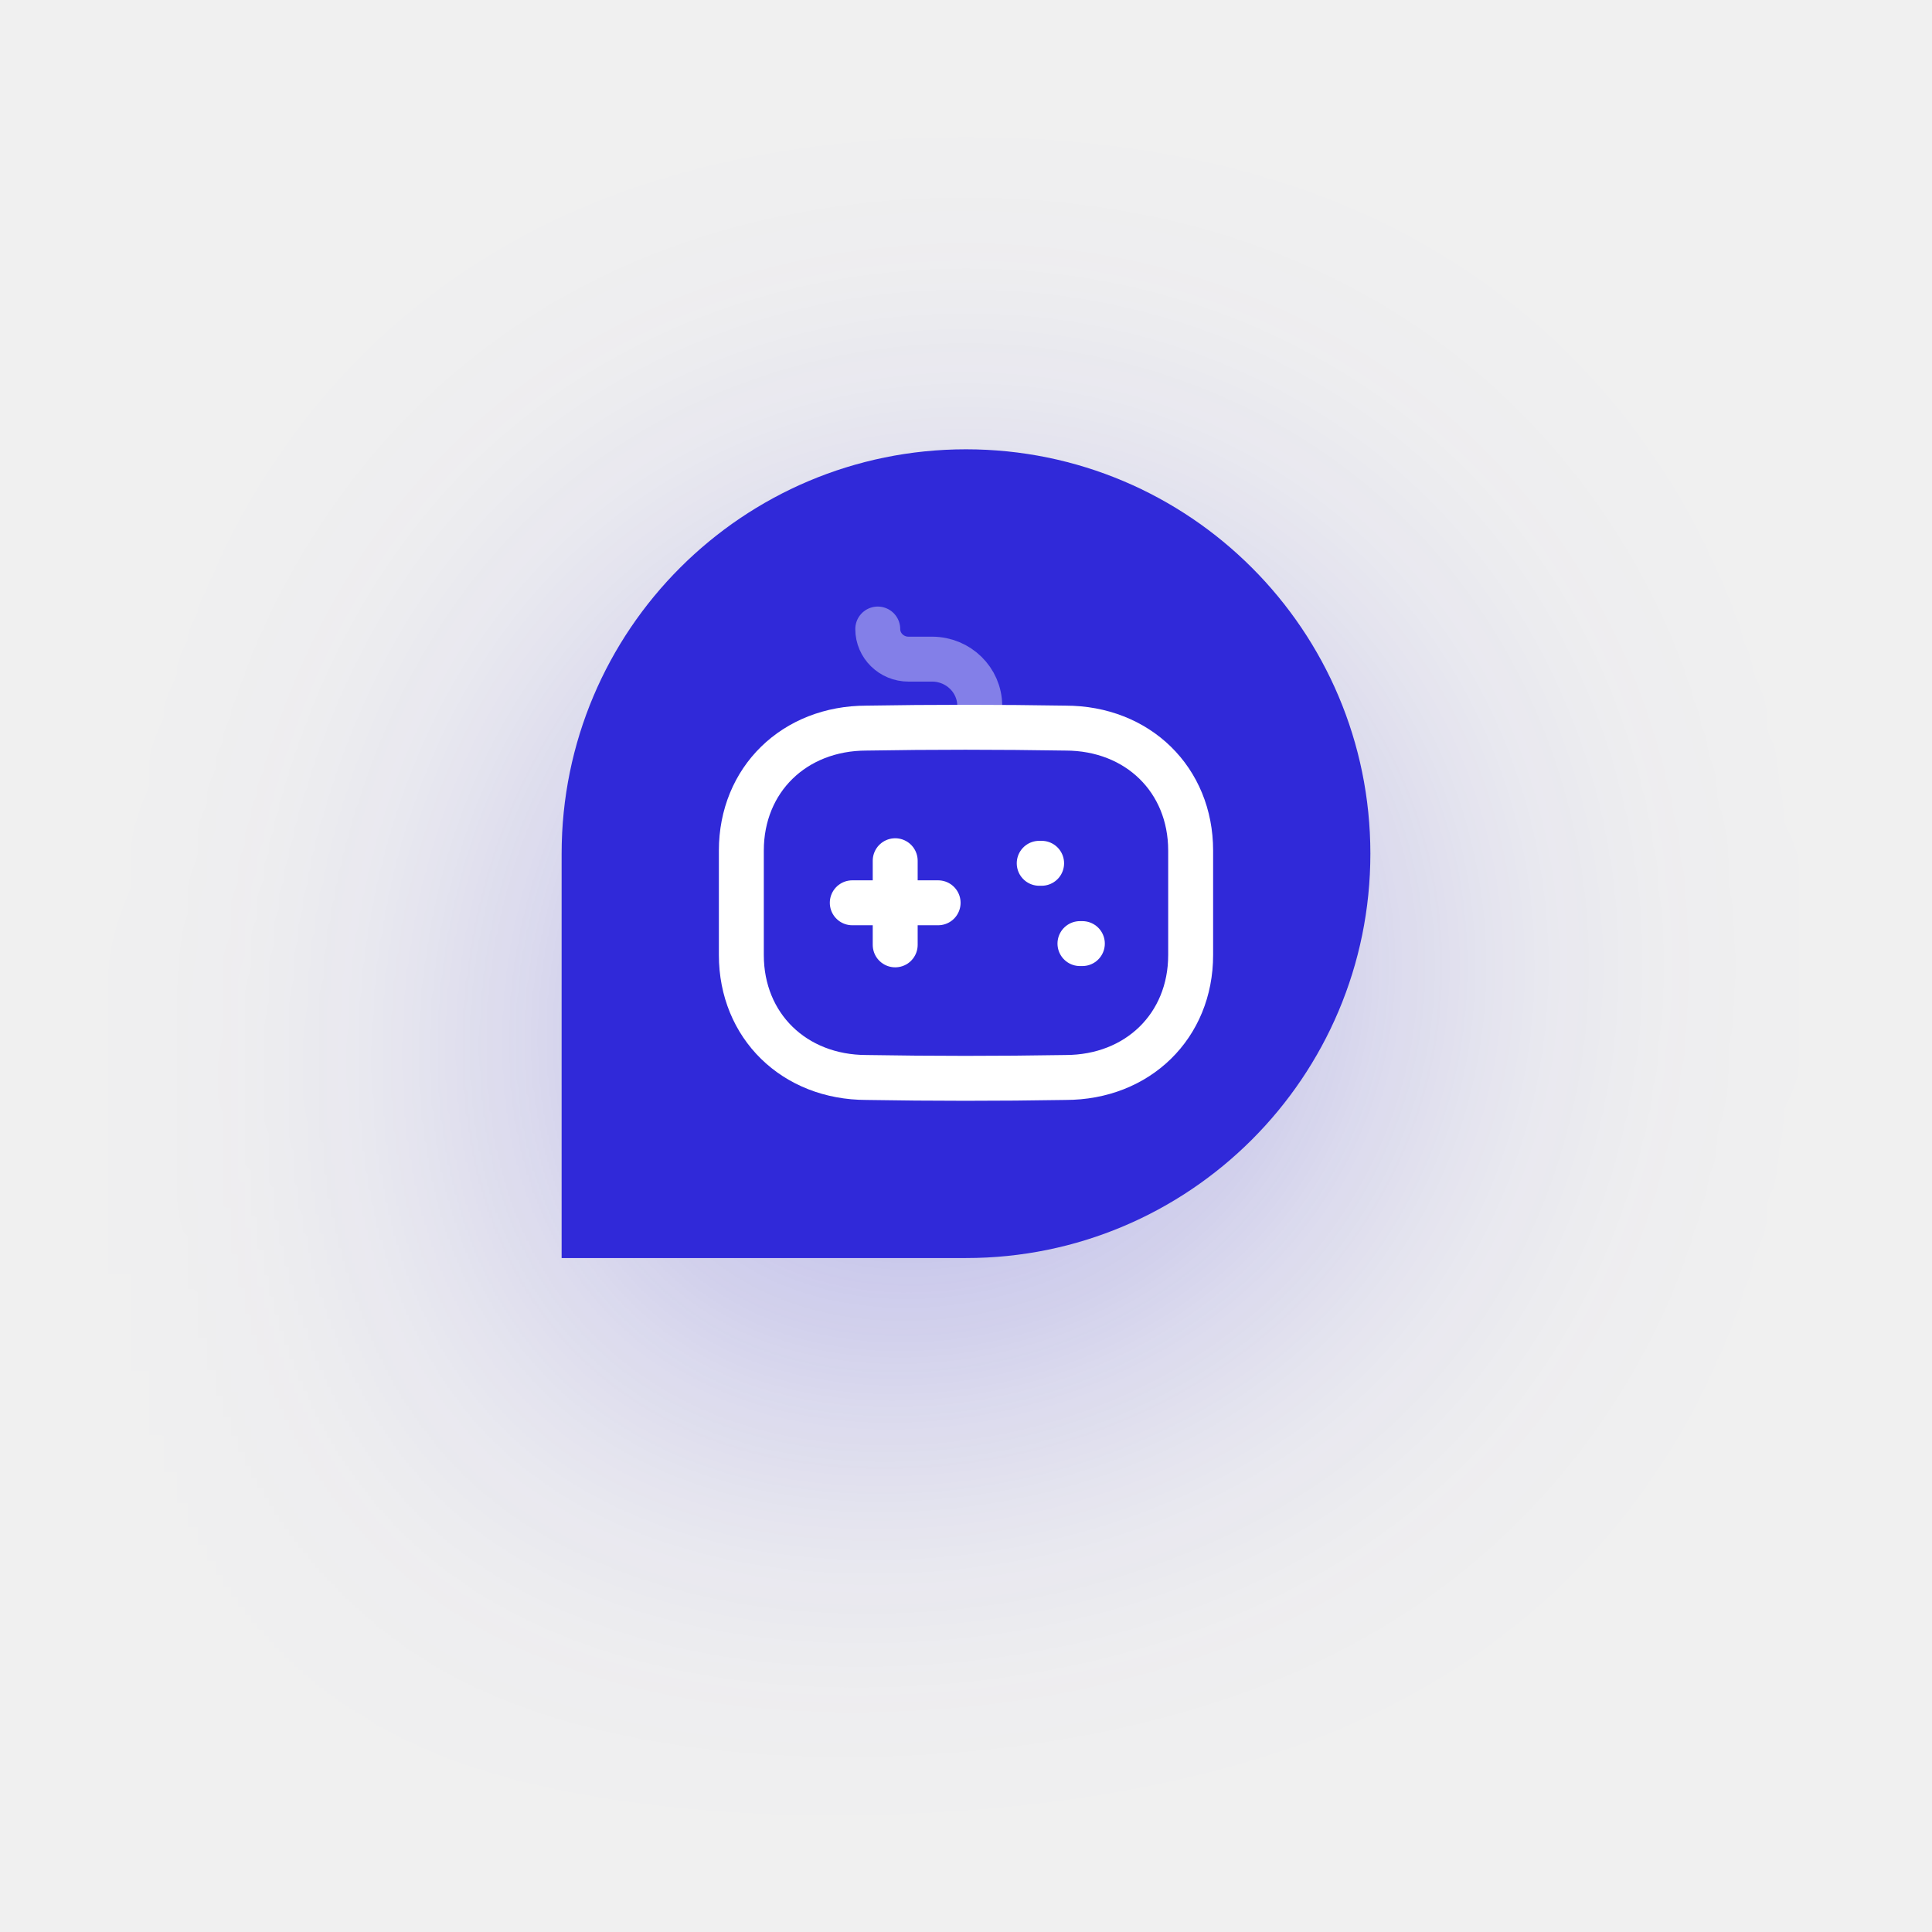
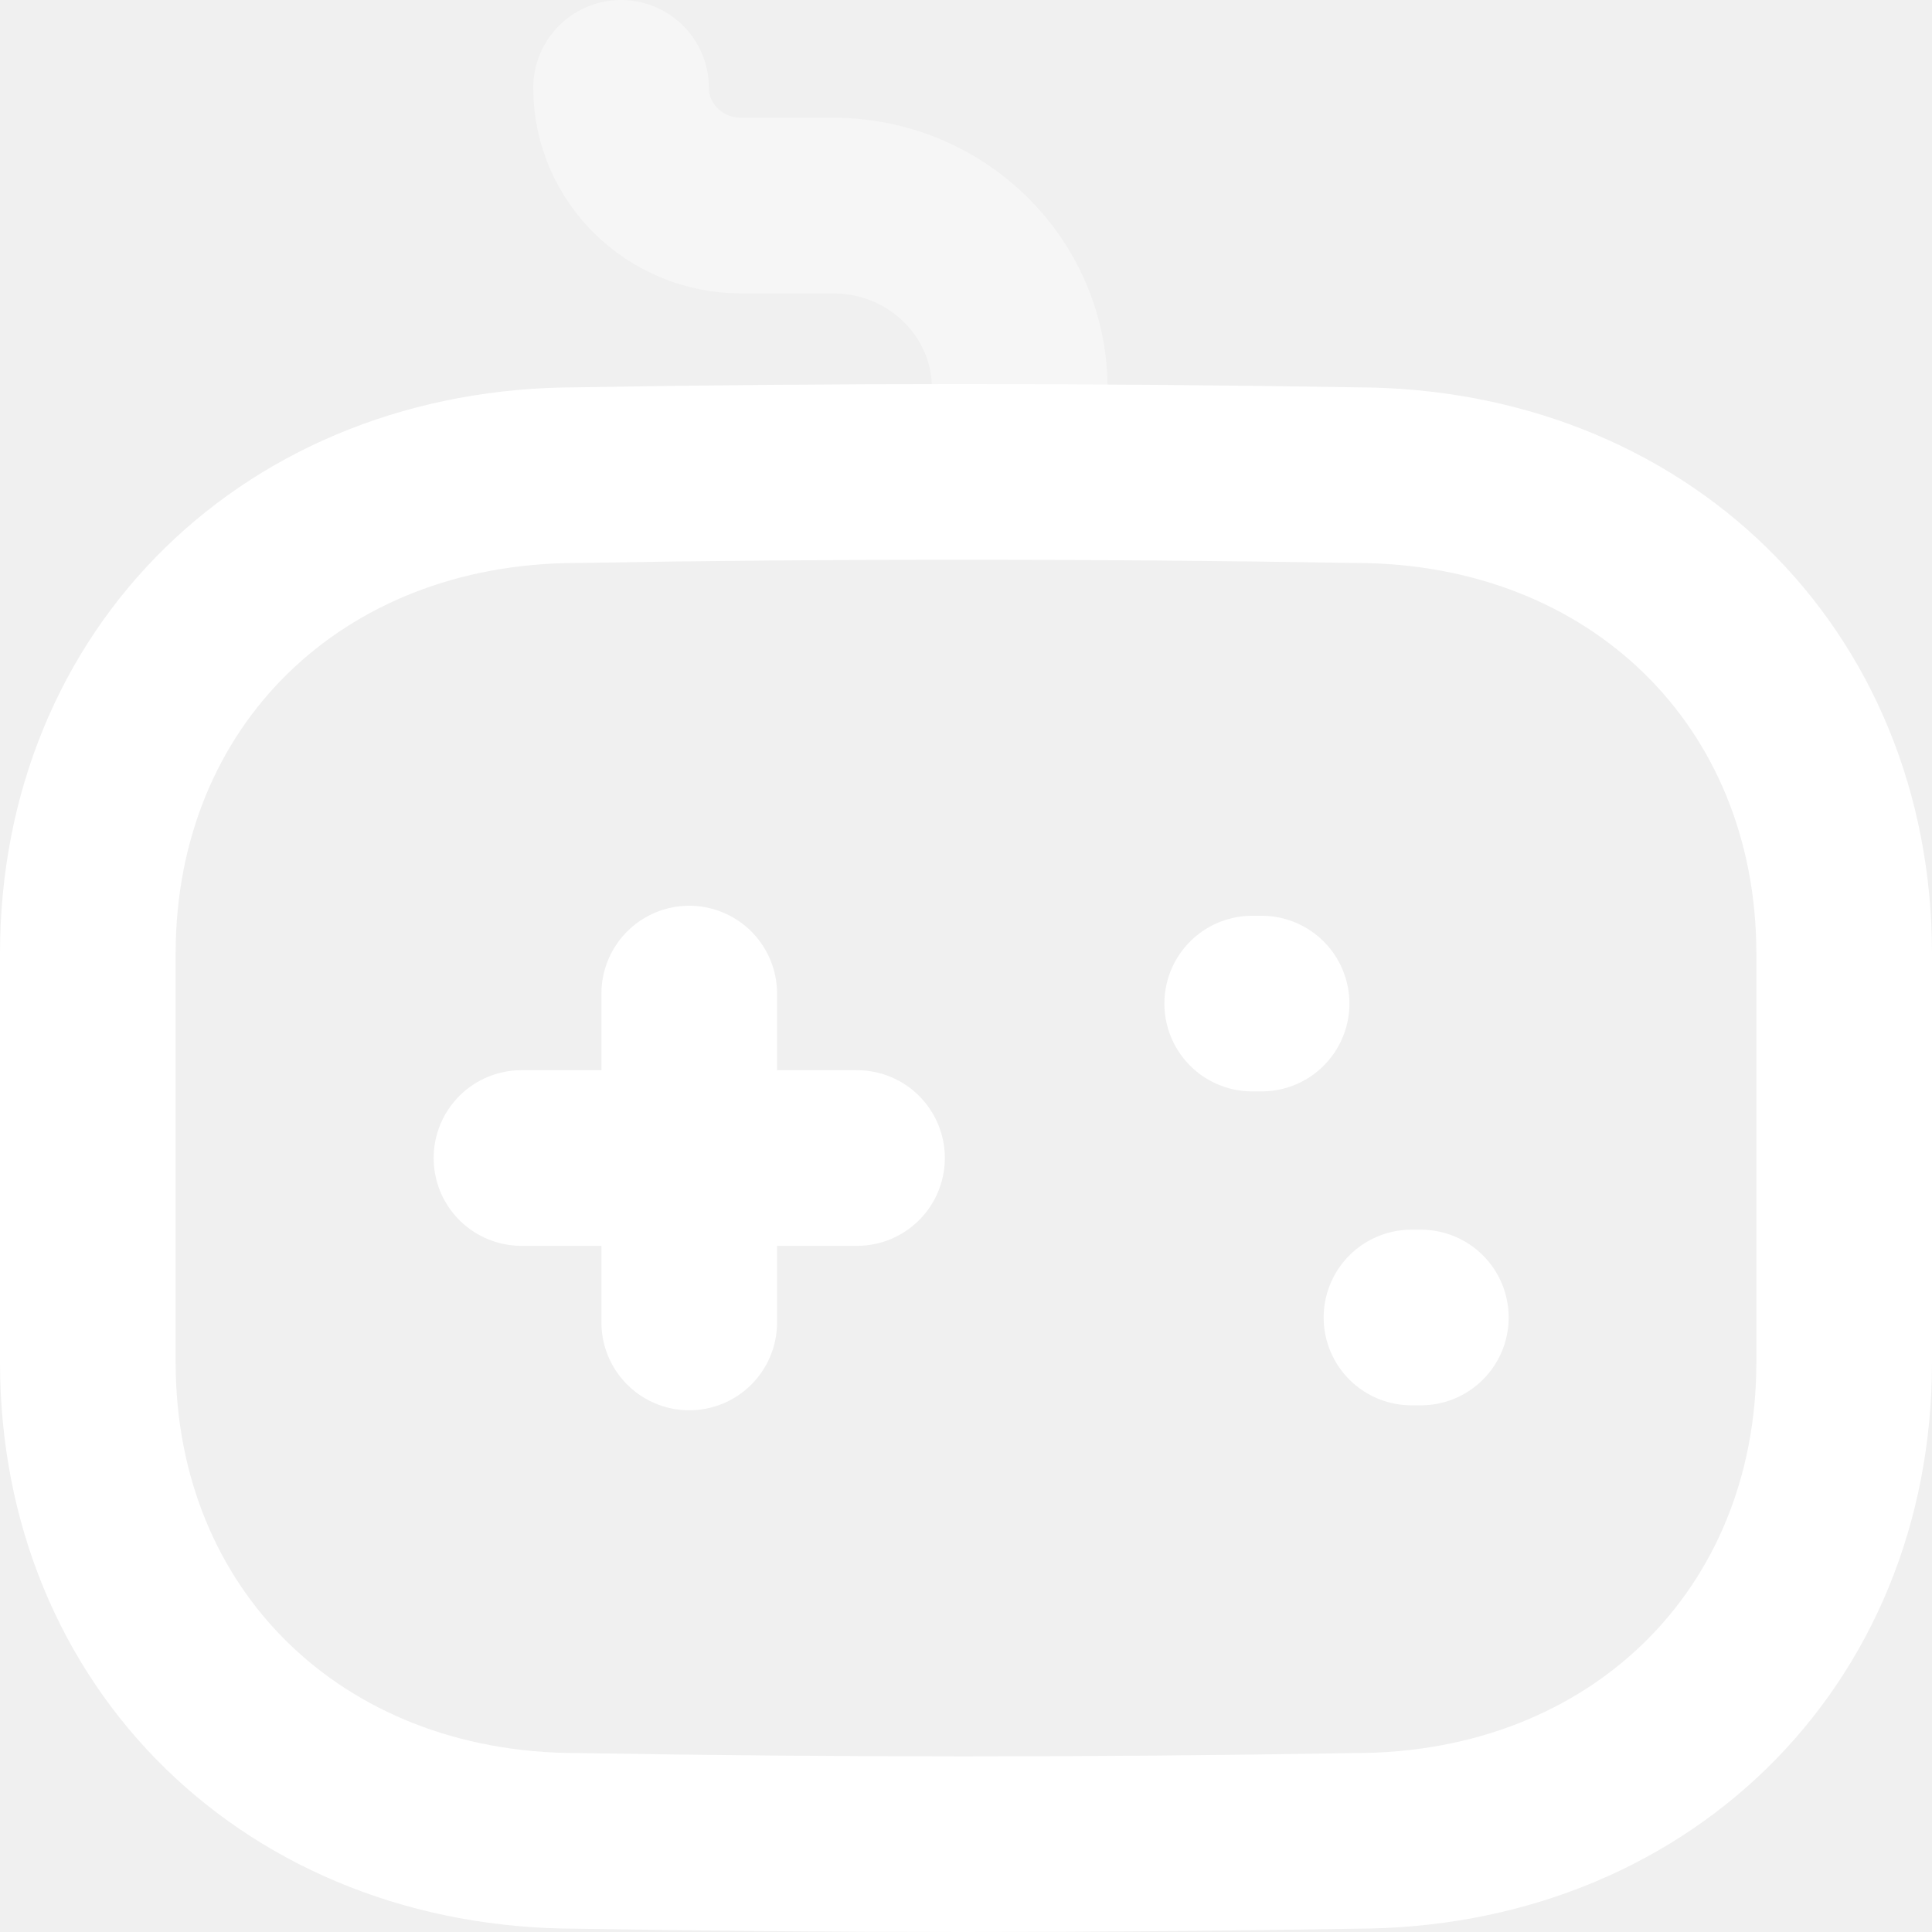
- <svg xmlns="http://www.w3.org/2000/svg" width="172" height="172" viewBox="0 0 172 172" fill="none">
-   <g filter="url(#filter0_d)">
-     <path d="M122 76C122 56.118 105.882 40 86 40C66.118 40 50 56.118 50 76V112H86C105.882 112 122 95.882 122 76Z" fill="#3029D9" />
-   </g>
-   <path d="M79.697 76.628V84.118" stroke="white" stroke-width="4" stroke-linecap="round" stroke-linejoin="round" />
-   <path d="M83.518 80.373H75.876" stroke="white" stroke-width="4" stroke-linecap="round" stroke-linejoin="round" />
-   <path d="M92.732 76.856H92.518" stroke="white" stroke-width="4" stroke-linecap="round" stroke-linejoin="round" />
-   <path d="M96.359 84.005H96.145" stroke="white" stroke-width="4" stroke-linecap="round" stroke-linejoin="round" />
-   <path opacity="0.4" d="M78.144 56C78.144 57.481 79.369 58.681 80.88 58.681H82.993C85.325 58.69 87.213 60.541 87.224 62.825V64.175" stroke="white" stroke-width="4" stroke-linecap="round" stroke-linejoin="round" />
-   <path fill-rule="evenodd" clip-rule="evenodd" d="M94.857 95.925C88.846 96.027 82.946 96.023 77.145 95.925C70.707 95.925 66 91.333 66 85.023V75.723C66 69.413 70.707 64.821 77.145 64.821C82.978 64.721 88.882 64.723 94.857 64.821C101.295 64.821 106 69.415 106 75.723V85.023C106 91.333 101.295 95.925 94.857 95.925Z" stroke="white" stroke-width="4" stroke-linecap="round" stroke-linejoin="round" />
-   <defs>
-     <filter id="filter0_d" x="0" y="0" width="172" height="172" filterUnits="userSpaceOnUse" color-interpolation-filters="sRGB">
-       <feFlood flood-opacity="0" result="BackgroundImageFix" />
-       <feColorMatrix in="SourceAlpha" type="matrix" values="0 0 0 0 0 0 0 0 0 0 0 0 0 0 0 0 0 0 127 0" result="hardAlpha" />
-       <feOffset dy="10" />
-       <feGaussianBlur stdDeviation="25" />
-       <feColorMatrix type="matrix" values="0 0 0 0 0.188 0 0 0 0 0.161 0 0 0 0 0.851 0 0 0 0.3 0" />
-       <feBlend mode="normal" in2="BackgroundImageFix" result="effect1_dropShadow" />
-       <feBlend mode="normal" in="SourceGraphic" in2="effect1_dropShadow" result="shape" />
-     </filter>
-   </defs>
+ <svg xmlns="http://www.w3.org/2000/svg" width="44" height="44" viewBox="0 0 44 44" fill="none">
+   <path d="M15.697 22.628V30.118" stroke="white" stroke-width="4" stroke-linecap="round" stroke-linejoin="round" />
+   <path d="M19.518 26.373H11.876" stroke="white" stroke-width="4" stroke-linecap="round" stroke-linejoin="round" />
+   <path d="M28.732 22.856H28.518" stroke="white" stroke-width="4" stroke-linecap="round" stroke-linejoin="round" />
+   <path d="M32.359 30.005H32.145" stroke="white" stroke-width="4" stroke-linecap="round" stroke-linejoin="round" />
+   <path opacity="0.4" d="M14.144 2C14.144 3.481 15.369 4.682 16.88 4.682H18.993C21.325 4.69 23.213 6.541 23.224 8.825V10.175" stroke="white" stroke-width="4" stroke-linecap="round" stroke-linejoin="round" />
+   <path fill-rule="evenodd" clip-rule="evenodd" d="M30.857 41.925C24.846 42.027 18.946 42.023 13.146 41.925C6.707 41.925 2 37.333 2 31.023V21.723C2 15.413 6.707 10.821 13.146 10.821C18.978 10.721 24.882 10.723 30.857 10.821C37.295 10.821 42 15.415 42 21.723V31.023C42 37.333 37.295 41.925 30.857 41.925Z" stroke="white" stroke-width="4" stroke-linecap="round" stroke-linejoin="round" />
</svg>
